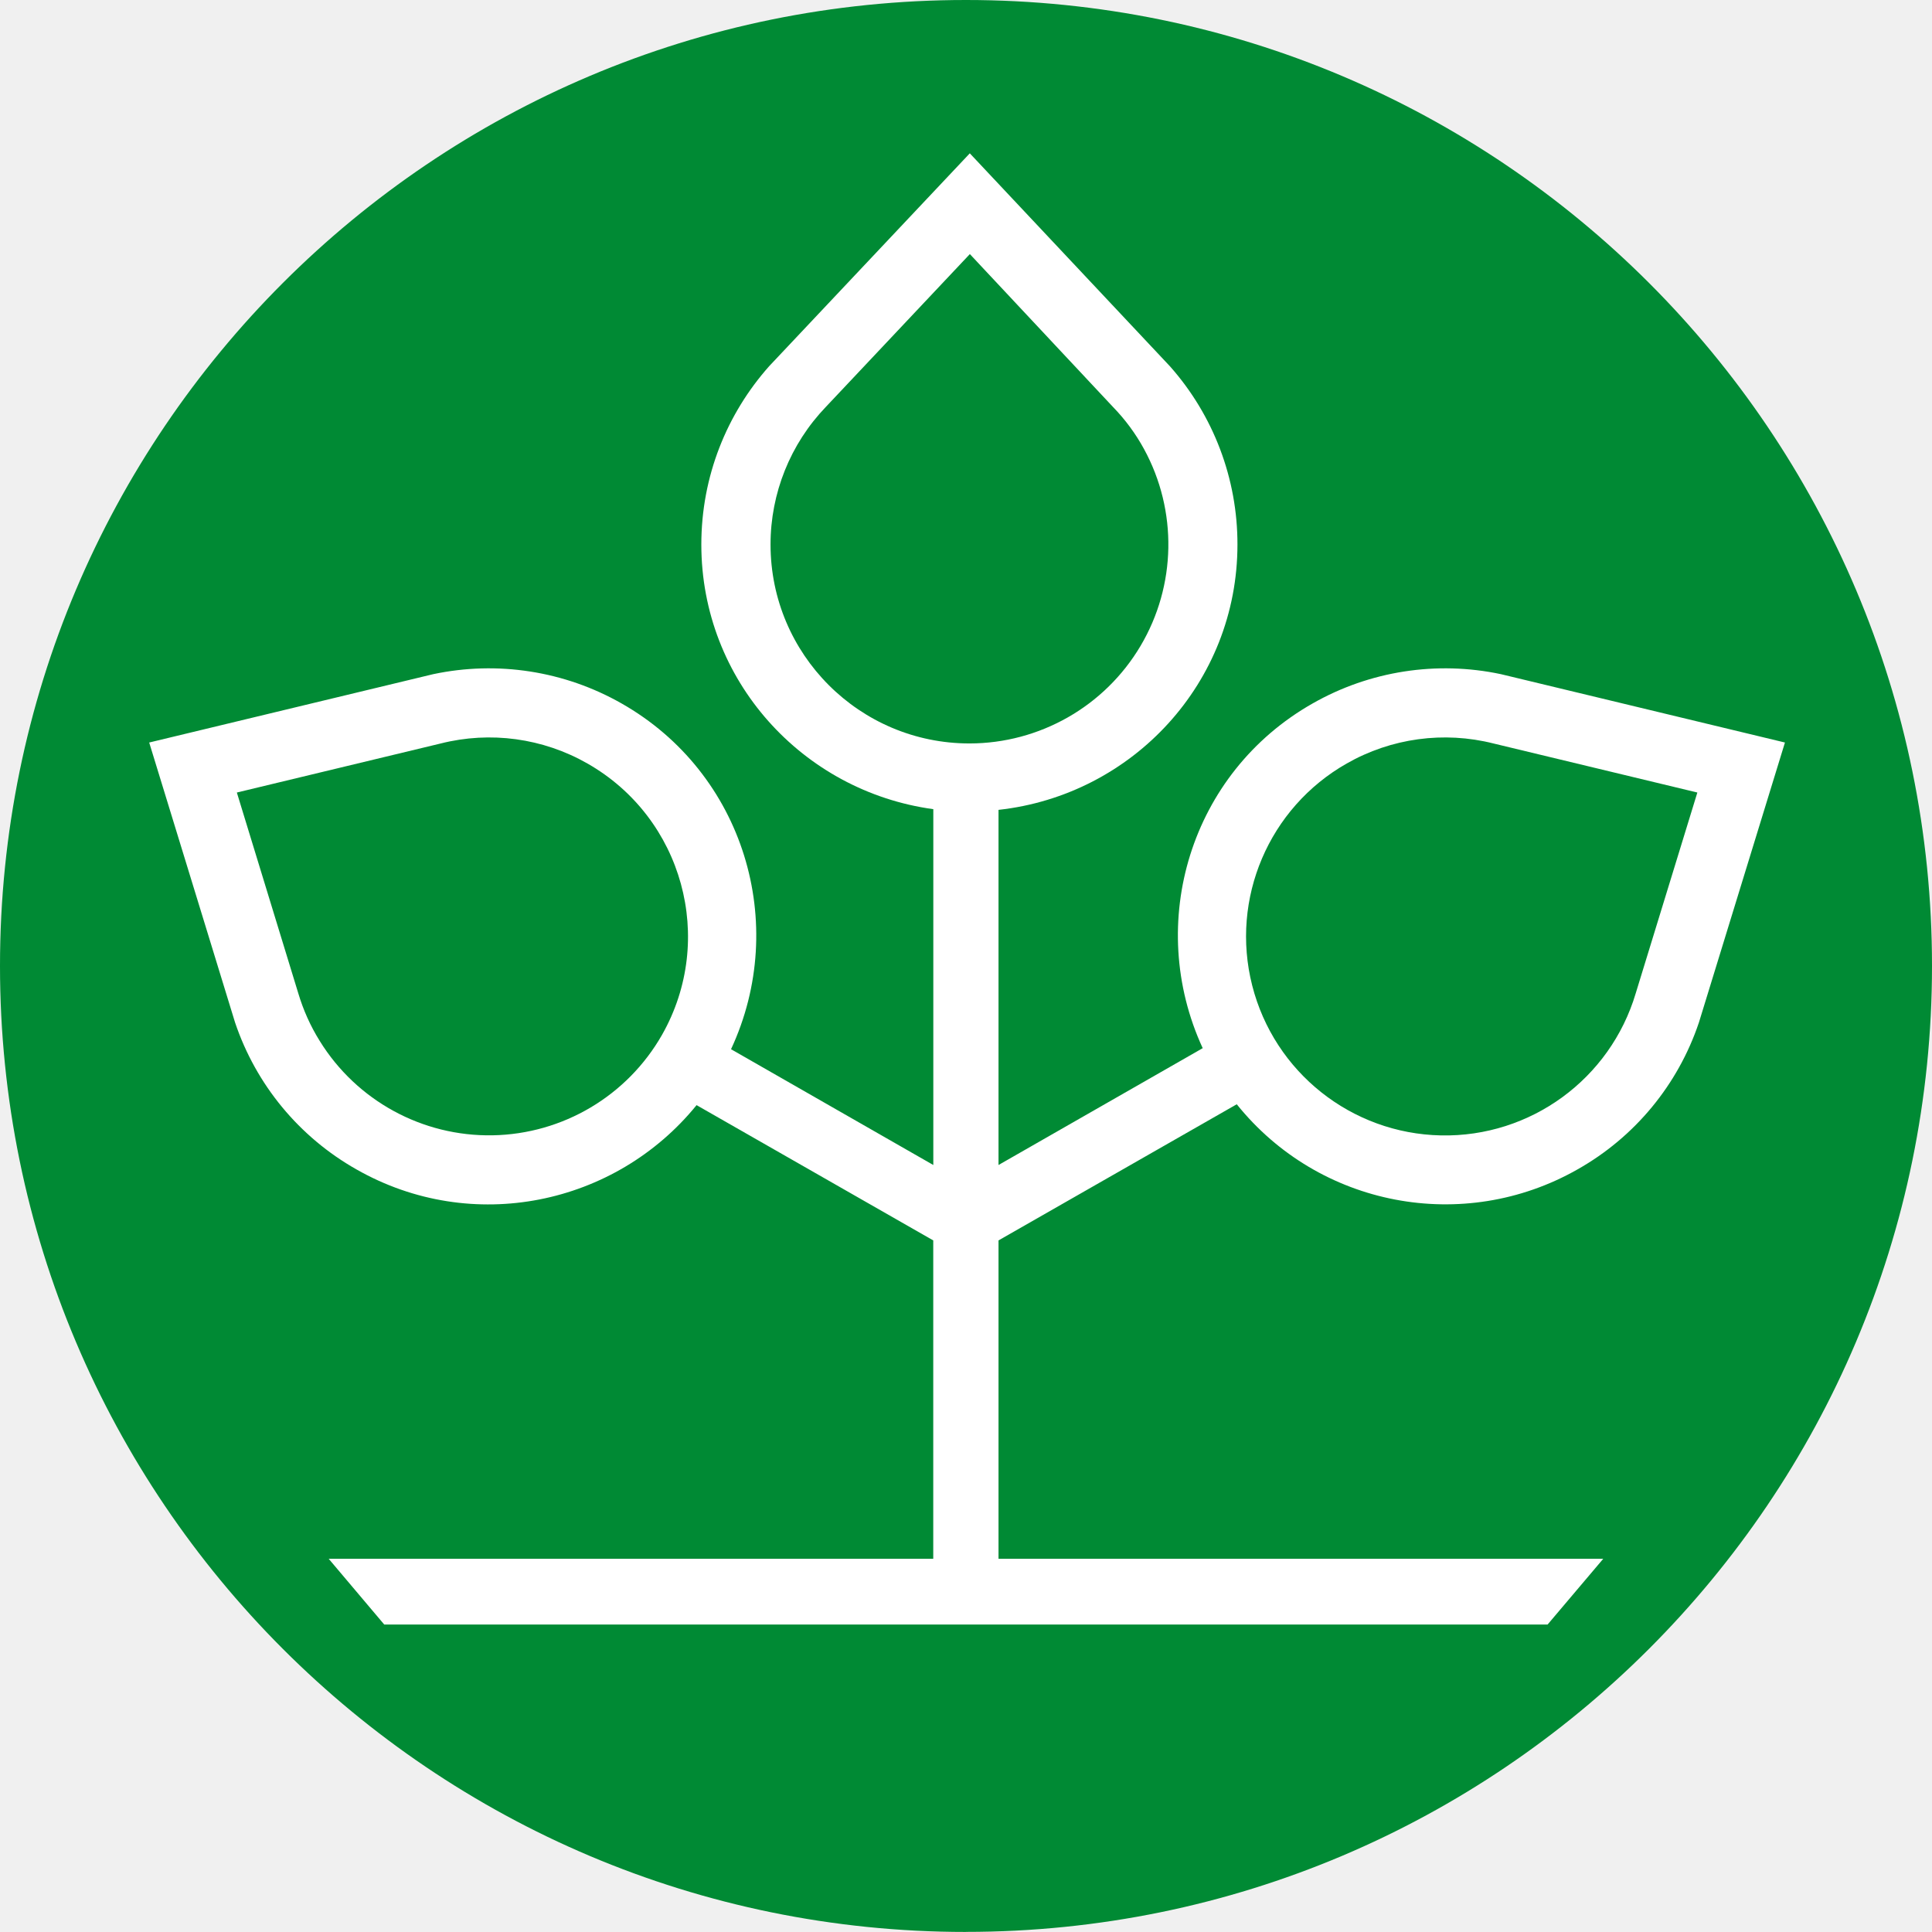
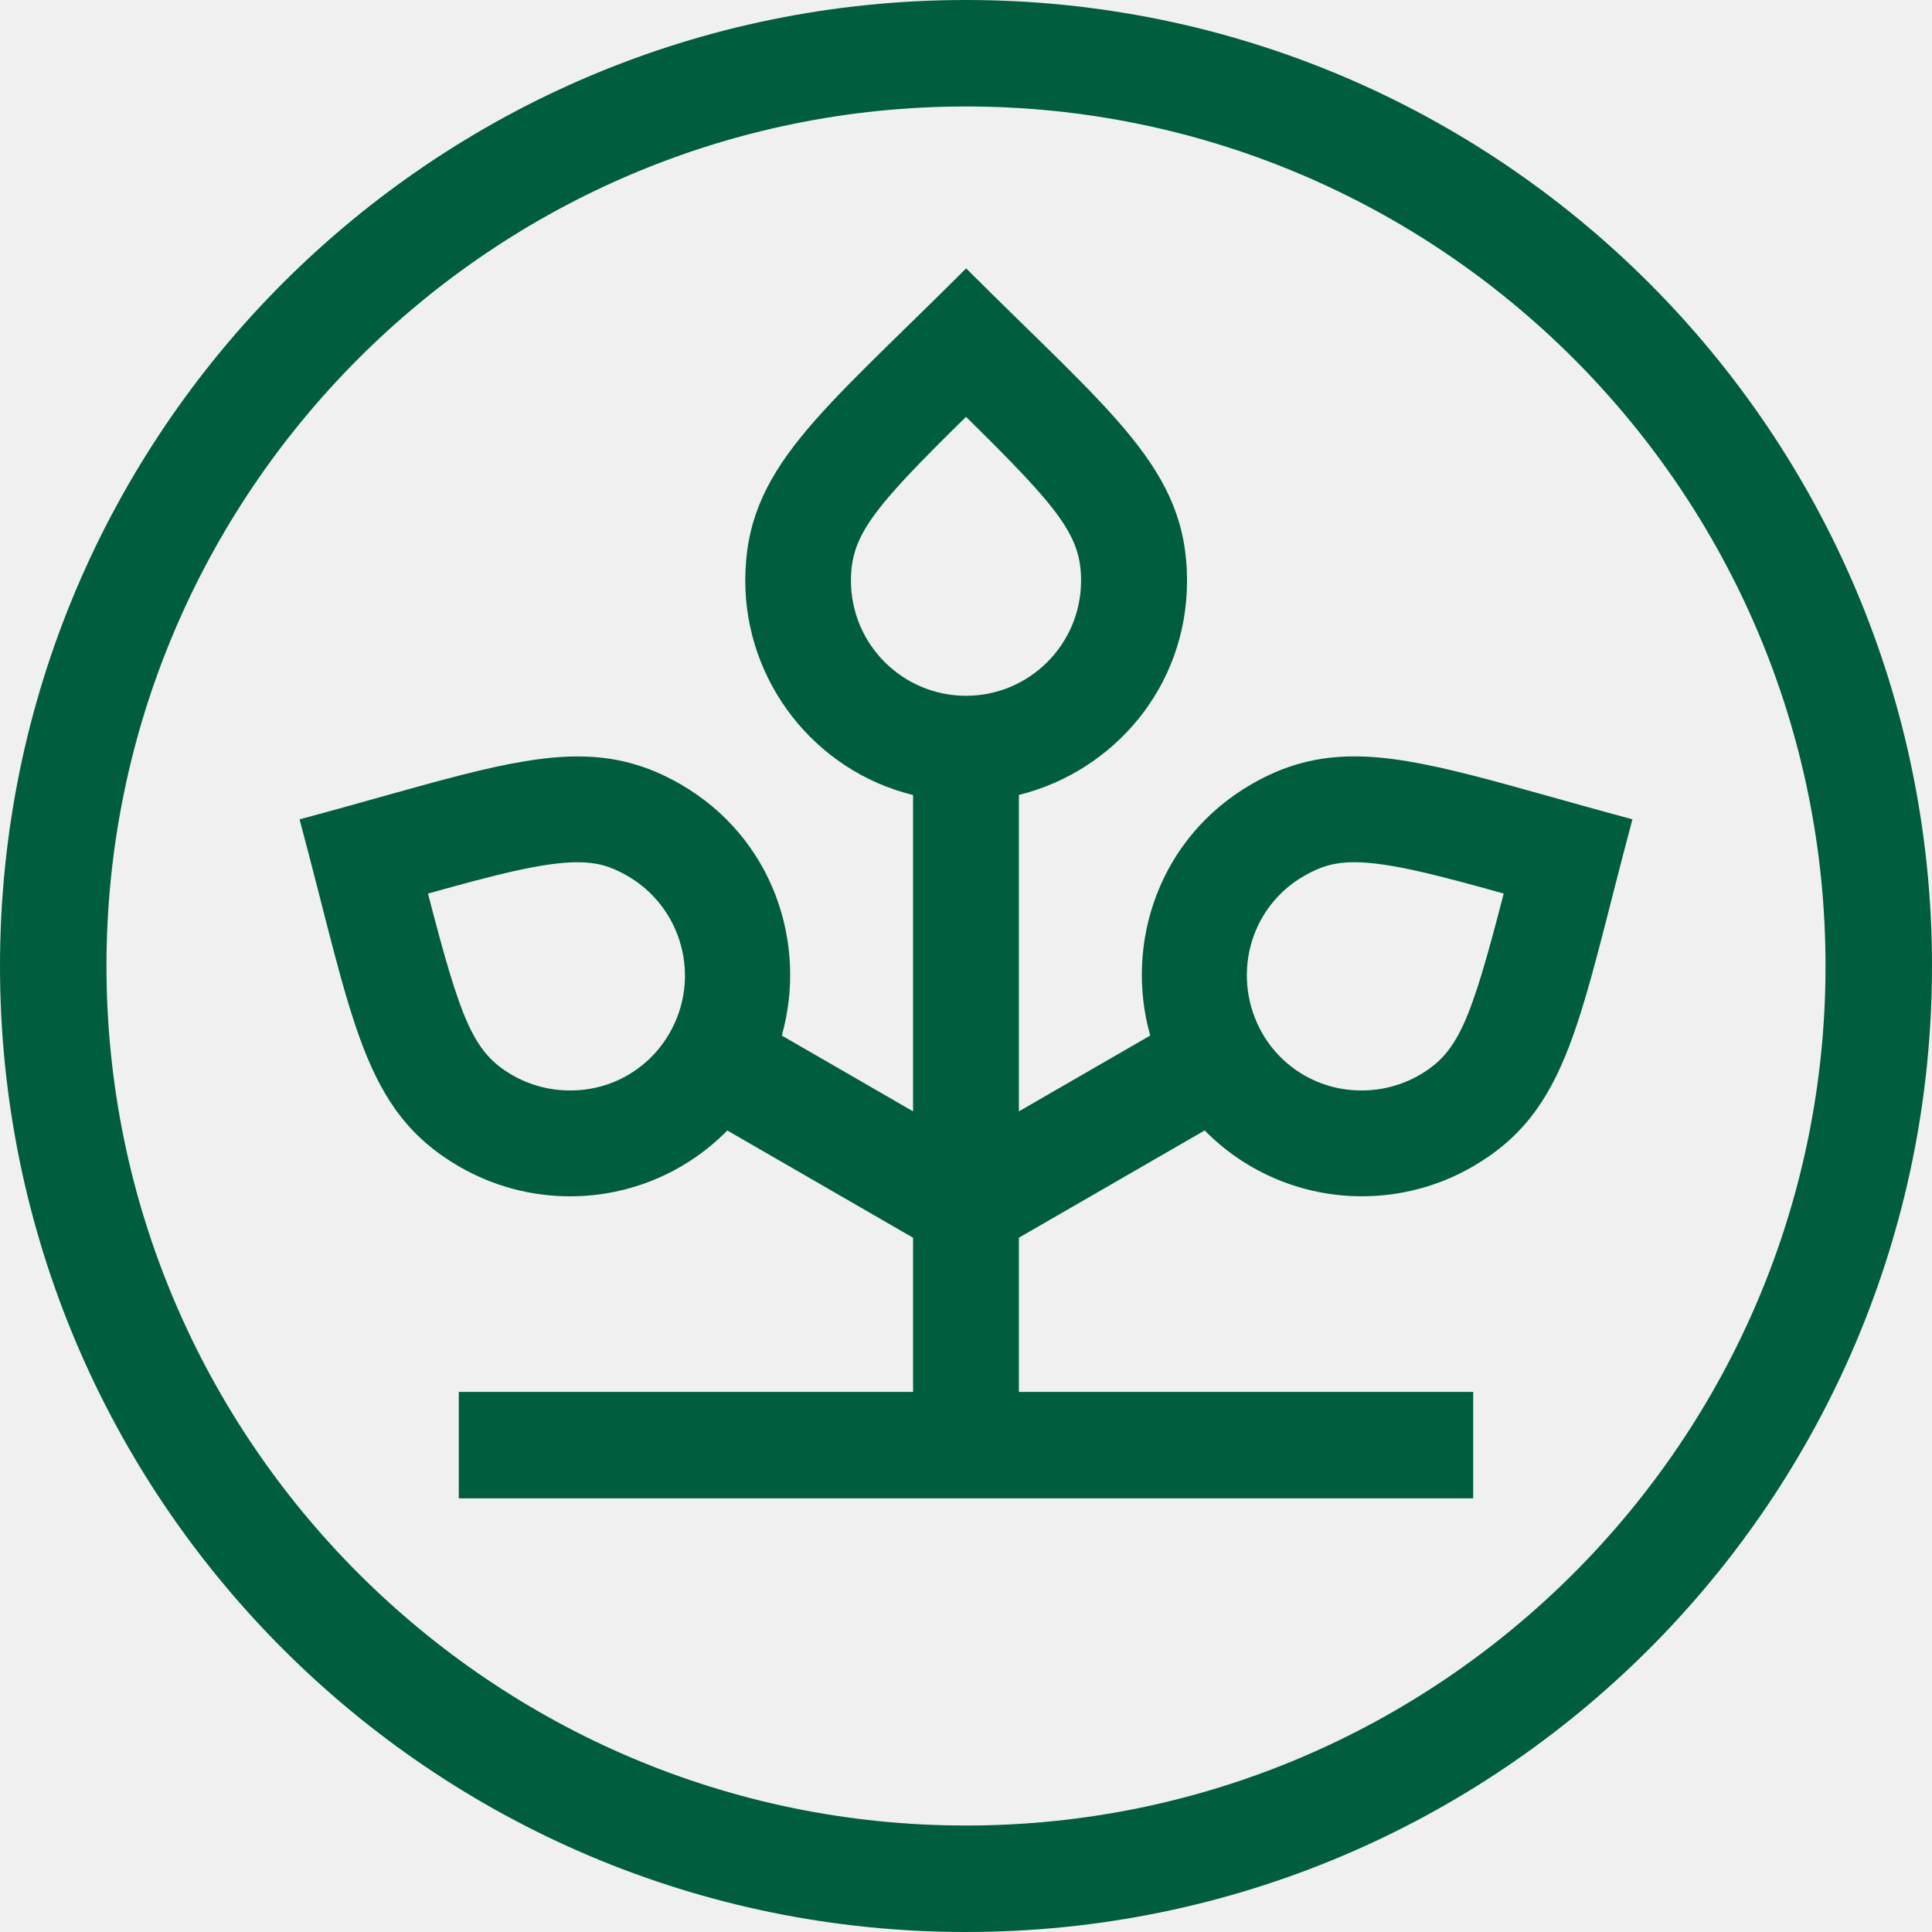
- <svg xmlns="http://www.w3.org/2000/svg" width="33.305" height="33.305">
-   <path d="M16.651 33.304C7.454 33.304 0 25.845 0 16.651 0 7.456 7.454 0 16.651 0c9.196 0 16.654 7.455 16.654 16.65 0 9.194-7.458 16.653-16.654 16.653z" fill="#008a34" />
-   <path d="M30.77 12.8l-1.483 4.826a4.58 4.58 0 01-2.093 2.533 4.611 4.611 0 01-5.874-1.123l-4.107 2.347v5.488h10.425l-.96 1.134H6.624l-.958-1.134h10.422v-5.488l-4.08-2.332c-1.4 1.724-3.87 2.243-5.863 1.108a4.592 4.592 0 01-2.093-2.533L2.572 12.8l4.895-1.178a4.624 4.624 0 013.249.505c2.108 1.198 2.892 3.8 1.886 5.96l3.487 1.996v-6.134c-2.255-.308-3.999-2.223-3.999-4.562 0-1.18.442-2.255 1.168-3.073l3.46-3.671 3.45 3.671a4.617 4.617 0 011.164 3.073c0 2.38-1.806 4.319-4.119 4.574v6.122l3.52-2.014c-.994-2.157-.212-4.747 1.894-5.942a4.621 4.621 0 013.248-.505z" fill="#fff" />
-   <path d="M29.26 13.662l-3.512-.845a3.417 3.417 0 00-2.533.345 3.43 3.43 0 104.983 3.96zM16.712 12.816a3.431 3.431 0 003.01-5.074 3.31 3.31 0 00-.536-.727L16.719 4.38l-2.483 2.635a3.424 3.424 0 00-.953 2.372 3.43 3.43 0 003.429 3.429zM10.127 13.162a3.414 3.414 0 00-2.532-.345l-3.512.845 1.059 3.461c.086.288.209.564.37.822a3.432 3.432 0 005.9-.105 3.433 3.433 0 00-1.285-4.678z" fill="#008a34" />
+ <svg xmlns="http://www.w3.org/2000/svg" viewBox="0 0 998 998">
+   <path fill="#005e3f" d="M699.56 390.73c-18.76 0-35.51 4.2-53.1 14.36-47.4 27.37-65.85 81.74-52.3 129.83l-67.84 39.17V410.63C575.06 398.56 613.18 355 613.18 300c0-58.04-38.65-85.91-114.1-161.37-75.75 75.75-114.1 103.18-114.1 161.37 0 52.07 35.84 98.22 86.68 110.68v163.4l-67.81-39.15c13.54-48.09-4.9-102.45-52.31-129.82-17.59-10.15-34.34-14.36-53.1-14.36-34.87 0-76.68 14.53-143.7 32.5 27.73 103.46 32.3 150.4 82.7 179.48a113.97 113.97 0 0 0 57.04 15.24 113.7 113.7 0 0 0 81.23-34l95.95 55.4V719H237v55h524v-55H526.32v-79.65l95.97-55.4a113.69 113.69 0 0 0 81.23 34c19.6 0 39.32-5 57.05-15.23 50.39-29.1 54.96-76.03 82.69-179.5-67.02-17.96-108.83-32.5-143.7-32.5zm-353.68 142.9a58.8 58.8 0 0 1-51.47 29.66 59.5 59.5 0 0 1-29.72-7.9c-20.1-11.61-26.53-27.71-43.6-93.8 34.2-9.55 59.45-16.19 77.27-16.19 9.77 0 16.99 1.98 25.76 7.04a59.5 59.5 0 0 1 21.76 81.19zM499 359.42a59.5 59.5 0 0 1-59.43-59.43c0-23.21 10.73-36.84 59.43-84.66 48.7 47.86 59.44 61.53 59.44 84.66A59.5 59.5 0 0 1 499 359.42zm234.16 195.95a59.48 59.48 0 0 1-29.72 7.91 58.8 58.8 0 0 1-51.47-29.66 60.3 60.3 0 0 1-6.03-44.72 58.6 58.6 0 0 1 27.78-36.47c8.77-5.06 16-7.04 25.78-7.04 17.8 0 43.06 6.64 77.26 16.18-17.07 66.1-23.5 82.2-43.6 93.8zM499 0C223.42 0 0 223.45 0 499c0 275.58 223.42 499 499 499 275.55 0 499-223.42 499-499C998 223.45 774.55 0 499 0Zm0 943C254.18 943 55 743.82 55 499S254.18 55 499 55s444 199.18 444 444-199.18 444-444 444Z" />
</svg>
